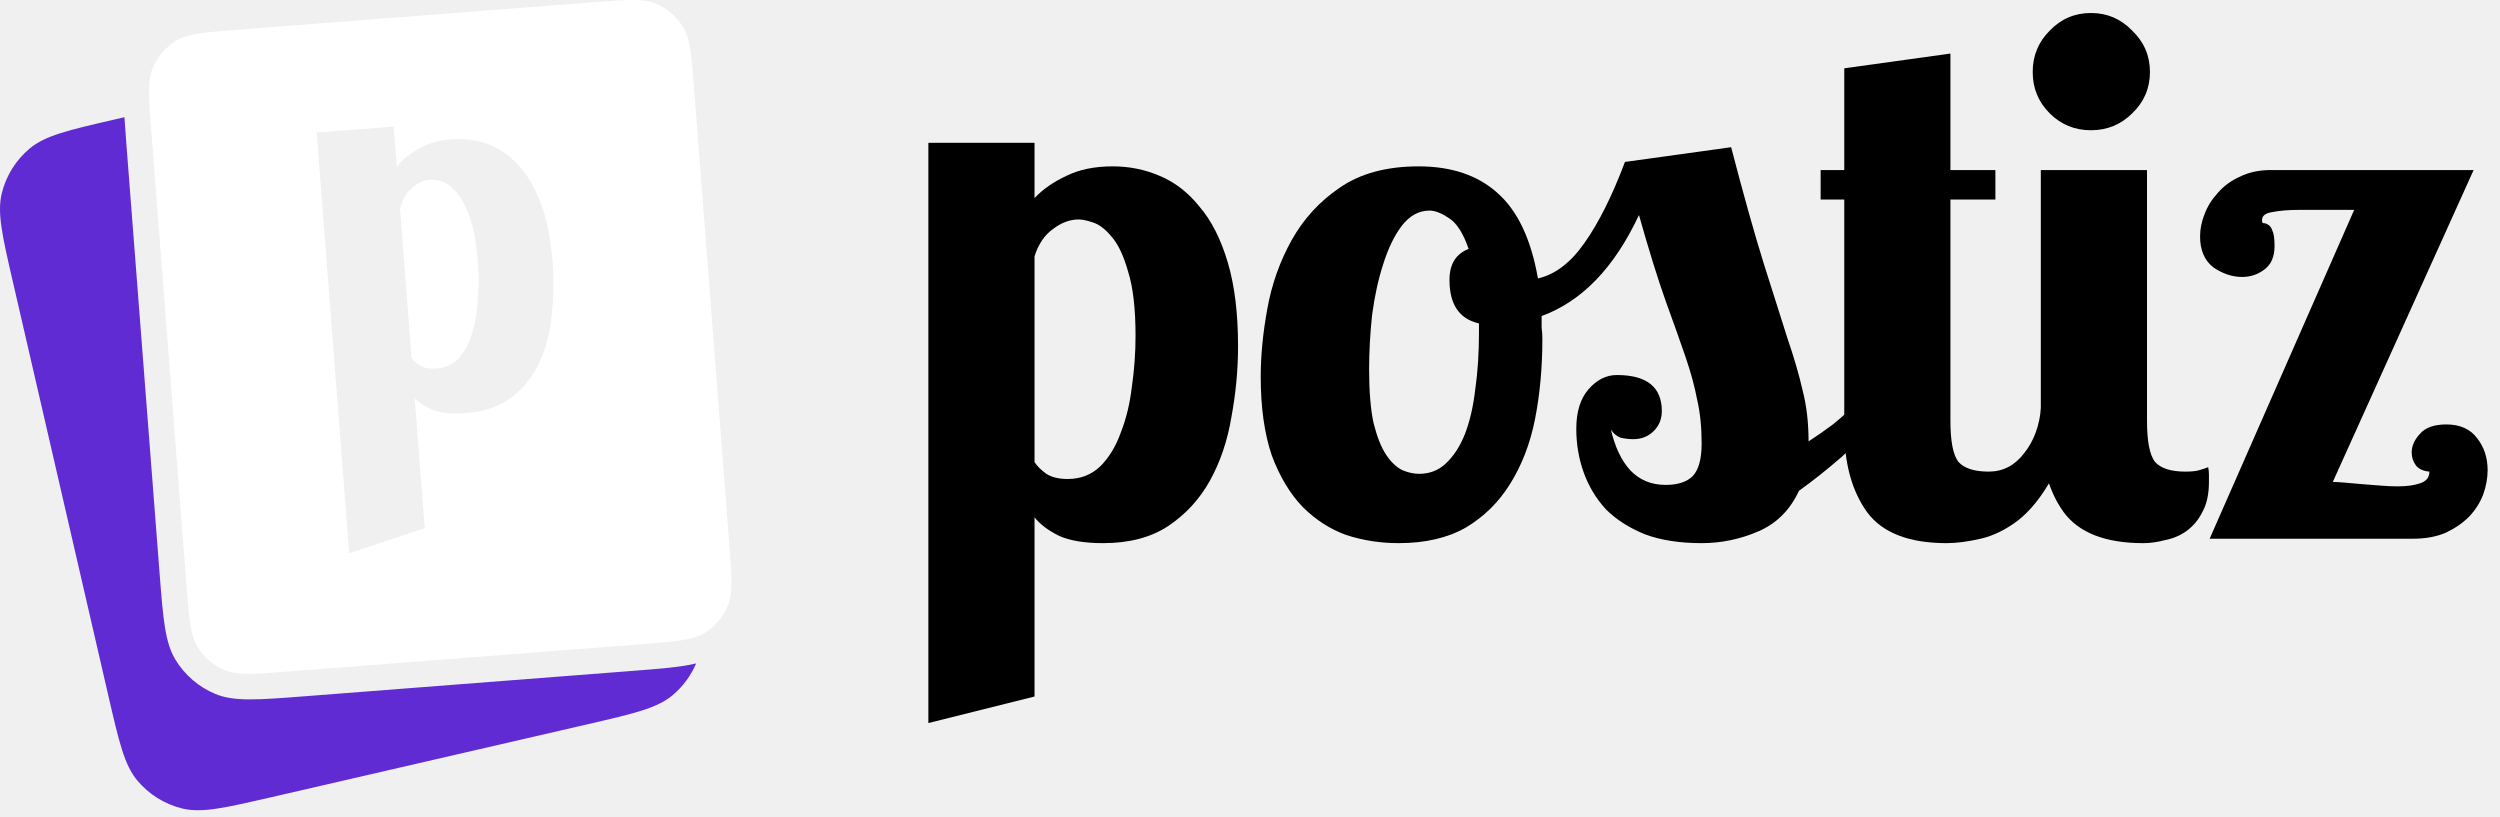
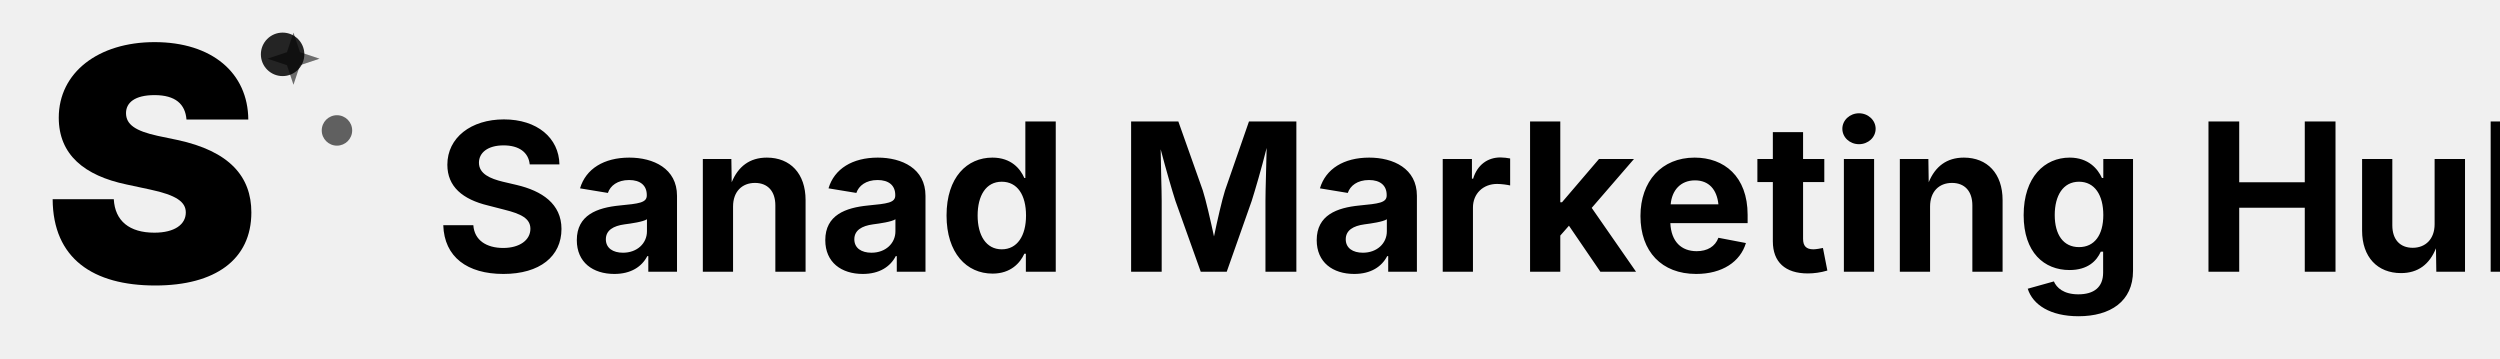
- <svg xmlns="http://www.w3.org/2000/svg" width="101" height="33" viewBox="0 0 101 33" fill="none">
-   <path d="M41.795 5.768V8.002C42.133 7.645 42.56 7.347 43.076 7.108C43.593 6.85 44.218 6.721 44.953 6.721C45.628 6.721 46.263 6.85 46.859 7.108C47.475 7.367 48.011 7.784 48.468 8.36C48.944 8.916 49.322 9.66 49.6 10.594C49.878 11.527 50.017 12.659 50.017 13.989C50.017 14.943 49.927 15.896 49.749 16.849C49.59 17.802 49.302 18.656 48.885 19.411C48.468 20.165 47.902 20.781 47.187 21.258C46.492 21.714 45.618 21.943 44.566 21.943C43.811 21.943 43.215 21.843 42.778 21.645C42.341 21.426 42.014 21.178 41.795 20.9V28.139L37.506 29.211V5.768H41.795ZM43.136 19.351C43.652 19.351 44.089 19.182 44.446 18.845C44.804 18.487 45.082 18.031 45.28 17.474C45.499 16.919 45.648 16.303 45.727 15.628C45.827 14.933 45.876 14.248 45.876 13.572C45.876 12.48 45.777 11.616 45.578 10.981C45.4 10.345 45.181 9.879 44.923 9.581C44.665 9.263 44.407 9.065 44.148 8.985C43.91 8.906 43.721 8.866 43.583 8.866C43.225 8.866 42.878 8.995 42.54 9.253C42.202 9.491 41.954 9.859 41.795 10.355V18.666C41.895 18.825 42.053 18.984 42.272 19.143C42.49 19.282 42.778 19.351 43.136 19.351Z" fill="currentColor" />
-   <path d="M69.938 5.947C70.434 7.853 70.871 9.412 71.248 10.623C71.626 11.815 71.944 12.818 72.202 13.632C72.48 14.446 72.688 15.161 72.827 15.777C72.986 16.392 73.066 17.077 73.066 17.832C73.403 17.613 73.731 17.385 74.049 17.147C74.366 16.889 74.634 16.65 74.853 16.432H76.104C75.568 17.246 75.002 17.921 74.406 18.457C73.81 18.974 73.234 19.431 72.678 19.828C72.321 20.602 71.775 21.148 71.04 21.466C70.305 21.784 69.541 21.943 68.746 21.943C67.853 21.943 67.088 21.823 66.453 21.585C65.817 21.327 65.291 20.989 64.874 20.572C64.477 20.136 64.179 19.639 63.98 19.083C63.782 18.527 63.682 17.941 63.682 17.326C63.682 16.65 63.841 16.124 64.159 15.747C64.497 15.35 64.884 15.151 65.321 15.151C66.532 15.151 67.138 15.638 67.138 16.611C67.138 16.928 67.028 17.197 66.81 17.415C66.592 17.633 66.314 17.743 65.976 17.743C65.817 17.743 65.648 17.723 65.47 17.683C65.311 17.623 65.182 17.514 65.082 17.355C65.241 18.05 65.499 18.596 65.857 18.994C66.234 19.391 66.711 19.59 67.287 19.59C67.783 19.59 68.15 19.47 68.389 19.232C68.627 18.974 68.746 18.537 68.746 17.921C68.746 17.266 68.687 16.68 68.568 16.164C68.468 15.628 68.309 15.042 68.091 14.406C67.873 13.771 67.604 13.016 67.287 12.143C66.969 11.249 66.612 10.097 66.214 8.687C65.221 10.812 63.911 12.172 62.282 12.768C62.282 12.927 62.282 13.086 62.282 13.245C62.302 13.384 62.312 13.533 62.312 13.691C62.312 14.843 62.213 15.926 62.014 16.938C61.816 17.931 61.478 18.805 61.002 19.56C60.545 20.294 59.949 20.88 59.214 21.317C58.48 21.734 57.576 21.943 56.504 21.943C55.769 21.943 55.064 21.834 54.389 21.615C53.733 21.377 53.148 20.999 52.631 20.483C52.115 19.947 51.698 19.252 51.38 18.398C51.082 17.524 50.933 16.462 50.933 15.211C50.933 14.357 51.023 13.443 51.201 12.47C51.38 11.477 51.708 10.554 52.184 9.7C52.661 8.846 53.306 8.141 54.121 7.585C54.955 7.009 56.017 6.721 57.308 6.721C58.638 6.721 59.701 7.079 60.495 7.794C61.309 8.508 61.855 9.66 62.133 11.249C62.828 11.09 63.454 10.614 64.01 9.819C64.586 9.005 65.132 7.913 65.648 6.542L69.938 5.947ZM57.338 19.143C57.755 19.143 58.112 19.004 58.41 18.726C58.728 18.428 58.986 18.031 59.184 17.534C59.383 17.018 59.522 16.412 59.602 15.717C59.701 15.022 59.75 14.267 59.75 13.453V13.066C58.956 12.887 58.559 12.301 58.559 11.309C58.559 10.673 58.817 10.256 59.333 10.057C59.115 9.422 58.847 9.005 58.529 8.806C58.231 8.608 57.973 8.508 57.755 8.508C57.318 8.508 56.941 8.717 56.623 9.134C56.325 9.531 56.077 10.047 55.878 10.683C55.679 11.299 55.531 11.984 55.431 12.738C55.352 13.493 55.312 14.218 55.312 14.913C55.312 15.806 55.372 16.531 55.491 17.087C55.63 17.643 55.799 18.07 55.997 18.368C56.196 18.666 56.414 18.875 56.653 18.994C56.891 19.093 57.119 19.143 57.338 19.143Z" fill="currentColor" />
-   <path d="M78.797 2.164V6.87H80.614V8.062H78.797V16.998C78.797 17.832 78.906 18.388 79.125 18.666C79.363 18.924 79.77 19.053 80.346 19.053C80.922 19.053 81.398 18.805 81.776 18.309C82.173 17.812 82.401 17.187 82.461 16.432H83.712C83.553 17.643 83.275 18.616 82.878 19.351C82.481 20.066 82.034 20.622 81.537 21.019C81.041 21.397 80.535 21.645 80.018 21.764C79.502 21.883 79.045 21.943 78.648 21.943C77.119 21.943 76.047 21.526 75.431 20.692C74.815 19.838 74.508 18.716 74.508 17.326V8.062H73.554V6.87H74.508V2.759L78.797 2.164Z" fill="currentColor" />
-   <path d="M82.121 2.908C82.121 2.253 82.35 1.697 82.806 1.24C83.263 0.764 83.819 0.525 84.475 0.525C85.13 0.525 85.686 0.764 86.143 1.24C86.619 1.697 86.858 2.253 86.858 2.908C86.858 3.564 86.619 4.12 86.143 4.577C85.686 5.033 85.13 5.262 84.475 5.262C83.819 5.262 83.263 5.033 82.806 4.577C82.35 4.12 82.121 3.564 82.121 2.908ZM86.739 6.87V16.998C86.739 17.832 86.848 18.388 87.066 18.666C87.304 18.924 87.712 19.053 88.287 19.053C88.546 19.053 88.734 19.033 88.853 18.994C88.992 18.954 89.112 18.914 89.211 18.875C89.231 18.974 89.241 19.073 89.241 19.172C89.241 19.272 89.241 19.371 89.241 19.47C89.241 19.967 89.151 20.374 88.972 20.692C88.814 21.009 88.595 21.267 88.317 21.466C88.059 21.645 87.771 21.764 87.453 21.823C87.156 21.903 86.868 21.943 86.59 21.943C85.06 21.943 83.988 21.526 83.373 20.692C82.757 19.838 82.449 18.716 82.449 17.326V6.87H86.739ZM98.147 19.053C97.909 19.033 97.73 18.954 97.611 18.815C97.492 18.656 97.432 18.477 97.432 18.279C97.432 18.021 97.541 17.772 97.76 17.534C97.978 17.276 98.336 17.147 98.832 17.147C99.388 17.147 99.805 17.335 100.083 17.713C100.361 18.07 100.5 18.497 100.5 18.994C100.5 19.311 100.441 19.639 100.322 19.977C100.202 20.294 100.014 20.592 99.756 20.87C99.498 21.128 99.18 21.347 98.802 21.526C98.425 21.684 97.988 21.764 97.492 21.764H89.27L95.109 8.479H92.904C92.468 8.479 92.1 8.508 91.802 8.568C91.524 8.608 91.385 8.717 91.385 8.896C91.385 8.975 91.405 9.015 91.445 9.015C91.504 9.015 91.564 9.035 91.624 9.074C91.703 9.114 91.763 9.194 91.802 9.313C91.862 9.432 91.892 9.64 91.892 9.938C91.892 10.375 91.753 10.693 91.475 10.892C91.216 11.09 90.919 11.189 90.581 11.189C90.184 11.189 89.797 11.06 89.419 10.802C89.062 10.524 88.883 10.107 88.883 9.551C88.883 9.253 88.943 8.955 89.062 8.657C89.181 8.34 89.36 8.052 89.598 7.794C89.836 7.516 90.134 7.297 90.492 7.138C90.849 6.96 91.266 6.87 91.743 6.87H99.934L94.245 19.47C94.364 19.47 94.533 19.48 94.751 19.5C94.97 19.52 95.198 19.54 95.436 19.56C95.695 19.579 95.943 19.599 96.181 19.619C96.439 19.639 96.668 19.649 96.866 19.649C97.224 19.649 97.522 19.609 97.76 19.53C98.018 19.45 98.147 19.292 98.147 19.053Z" fill="currentColor" />
-   <path d="M5.027 4.735C5.05 5.103 5.082 5.518 5.119 5.992L6.442 23.091C6.59 25.002 6.664 25.957 7.092 26.659C7.469 27.275 8.031 27.757 8.699 28.035C9.458 28.35 10.413 28.276 12.324 28.128L25.421 27.114C26.66 27.019 27.497 26.954 28.124 26.803C27.914 27.297 27.59 27.737 27.175 28.085C26.545 28.613 25.611 28.828 23.743 29.259L10.944 32.211C9.076 32.642 8.142 32.858 7.345 32.659C6.644 32.484 6.016 32.091 5.551 31.537C5.023 30.908 4.808 29.974 4.377 28.106L0.522 11.395C0.091 9.527 -0.124 8.593 0.075 7.796C0.25 7.094 0.642 6.466 1.196 6.002C1.826 5.474 2.759 5.258 4.627 4.828L5.027 4.735Z" fill="#612BD3" />
-   <path d="M18.56 14.447C18.32 14.712 18.012 14.859 17.638 14.888C17.379 14.908 17.166 14.873 17 14.785C16.832 14.682 16.708 14.576 16.627 14.466L16.162 8.44C16.249 8.071 16.408 7.79 16.64 7.599C16.87 7.393 17.115 7.279 17.374 7.259C17.475 7.252 17.614 7.27 17.791 7.314C17.983 7.357 18.181 7.487 18.386 7.703C18.59 7.904 18.775 8.23 18.94 8.681C19.119 9.131 19.24 9.752 19.301 10.544C19.339 11.033 19.341 11.533 19.308 12.042C19.289 12.537 19.215 12.991 19.088 13.407C18.975 13.821 18.799 14.168 18.56 14.447Z" fill="white" />
-   <path fill-rule="evenodd" clip-rule="evenodd" d="M6.107 5.222C6.006 3.918 5.956 3.265 6.171 2.747C6.36 2.292 6.689 1.908 7.11 1.651C7.589 1.358 8.241 1.308 9.546 1.207L24.02 0.087C25.325 -0.014 25.977 -0.065 26.495 0.151C26.951 0.34 27.335 0.669 27.592 1.09C27.884 1.568 27.935 2.221 28.036 3.525L29.465 22.001C29.567 23.305 29.617 23.957 29.402 24.475C29.212 24.931 28.884 25.315 28.462 25.572C27.984 25.864 27.332 25.915 26.027 26.016L11.552 27.136C10.248 27.237 9.595 27.288 9.078 27.072C8.622 26.883 8.238 26.554 7.981 26.133C7.688 25.654 7.638 25.002 7.537 23.698L6.107 5.222ZM16.03 6.733L15.904 5.113L12.794 5.354L14.108 22.353L17.159 21.335L16.753 16.086C16.927 16.276 17.178 16.437 17.507 16.571C17.835 16.691 18.273 16.729 18.82 16.687C19.583 16.628 20.204 16.413 20.682 16.043C21.174 15.657 21.55 15.179 21.81 14.609C22.07 14.038 22.231 13.403 22.293 12.703C22.369 12.001 22.38 11.305 22.327 10.614C22.252 9.649 22.088 8.836 21.834 8.175C21.58 7.514 21.265 6.995 20.888 6.618C20.525 6.226 20.112 5.954 19.651 5.801C19.205 5.648 18.737 5.59 18.247 5.627C17.715 5.669 17.268 5.797 16.908 6.013C16.547 6.215 16.254 6.455 16.03 6.733Z" fill="white" />
+ <svg xmlns="http://www.w3.org/2000/svg" width="230" height="33" viewBox="0 0 230 33" fill="none">
+   <text x="4" y="26" font-family="system-ui,-apple-system,sans-serif" font-weight="900" font-size="30" fill="currentColor">S</text>
+   <circle cx="26" cy="5" r="2" fill="currentColor" opacity="0.85" />
+   <circle cx="31" cy="12" r="1.4" fill="currentColor" opacity="0.6" />
+   <path d="M27 3 L27.6 4.8 L29.4 5.4 L27.6 6 L27 7.8 L26.4 6 L24.6 5.4 L26.4 4.8Z" fill="currentColor" opacity="0.55" />
+   <text x="40" y="25" font-family="system-ui,-apple-system,sans-serif" font-weight="700" font-size="19" fill="currentColor">Sanad Marketing Hub</text>
</svg>
